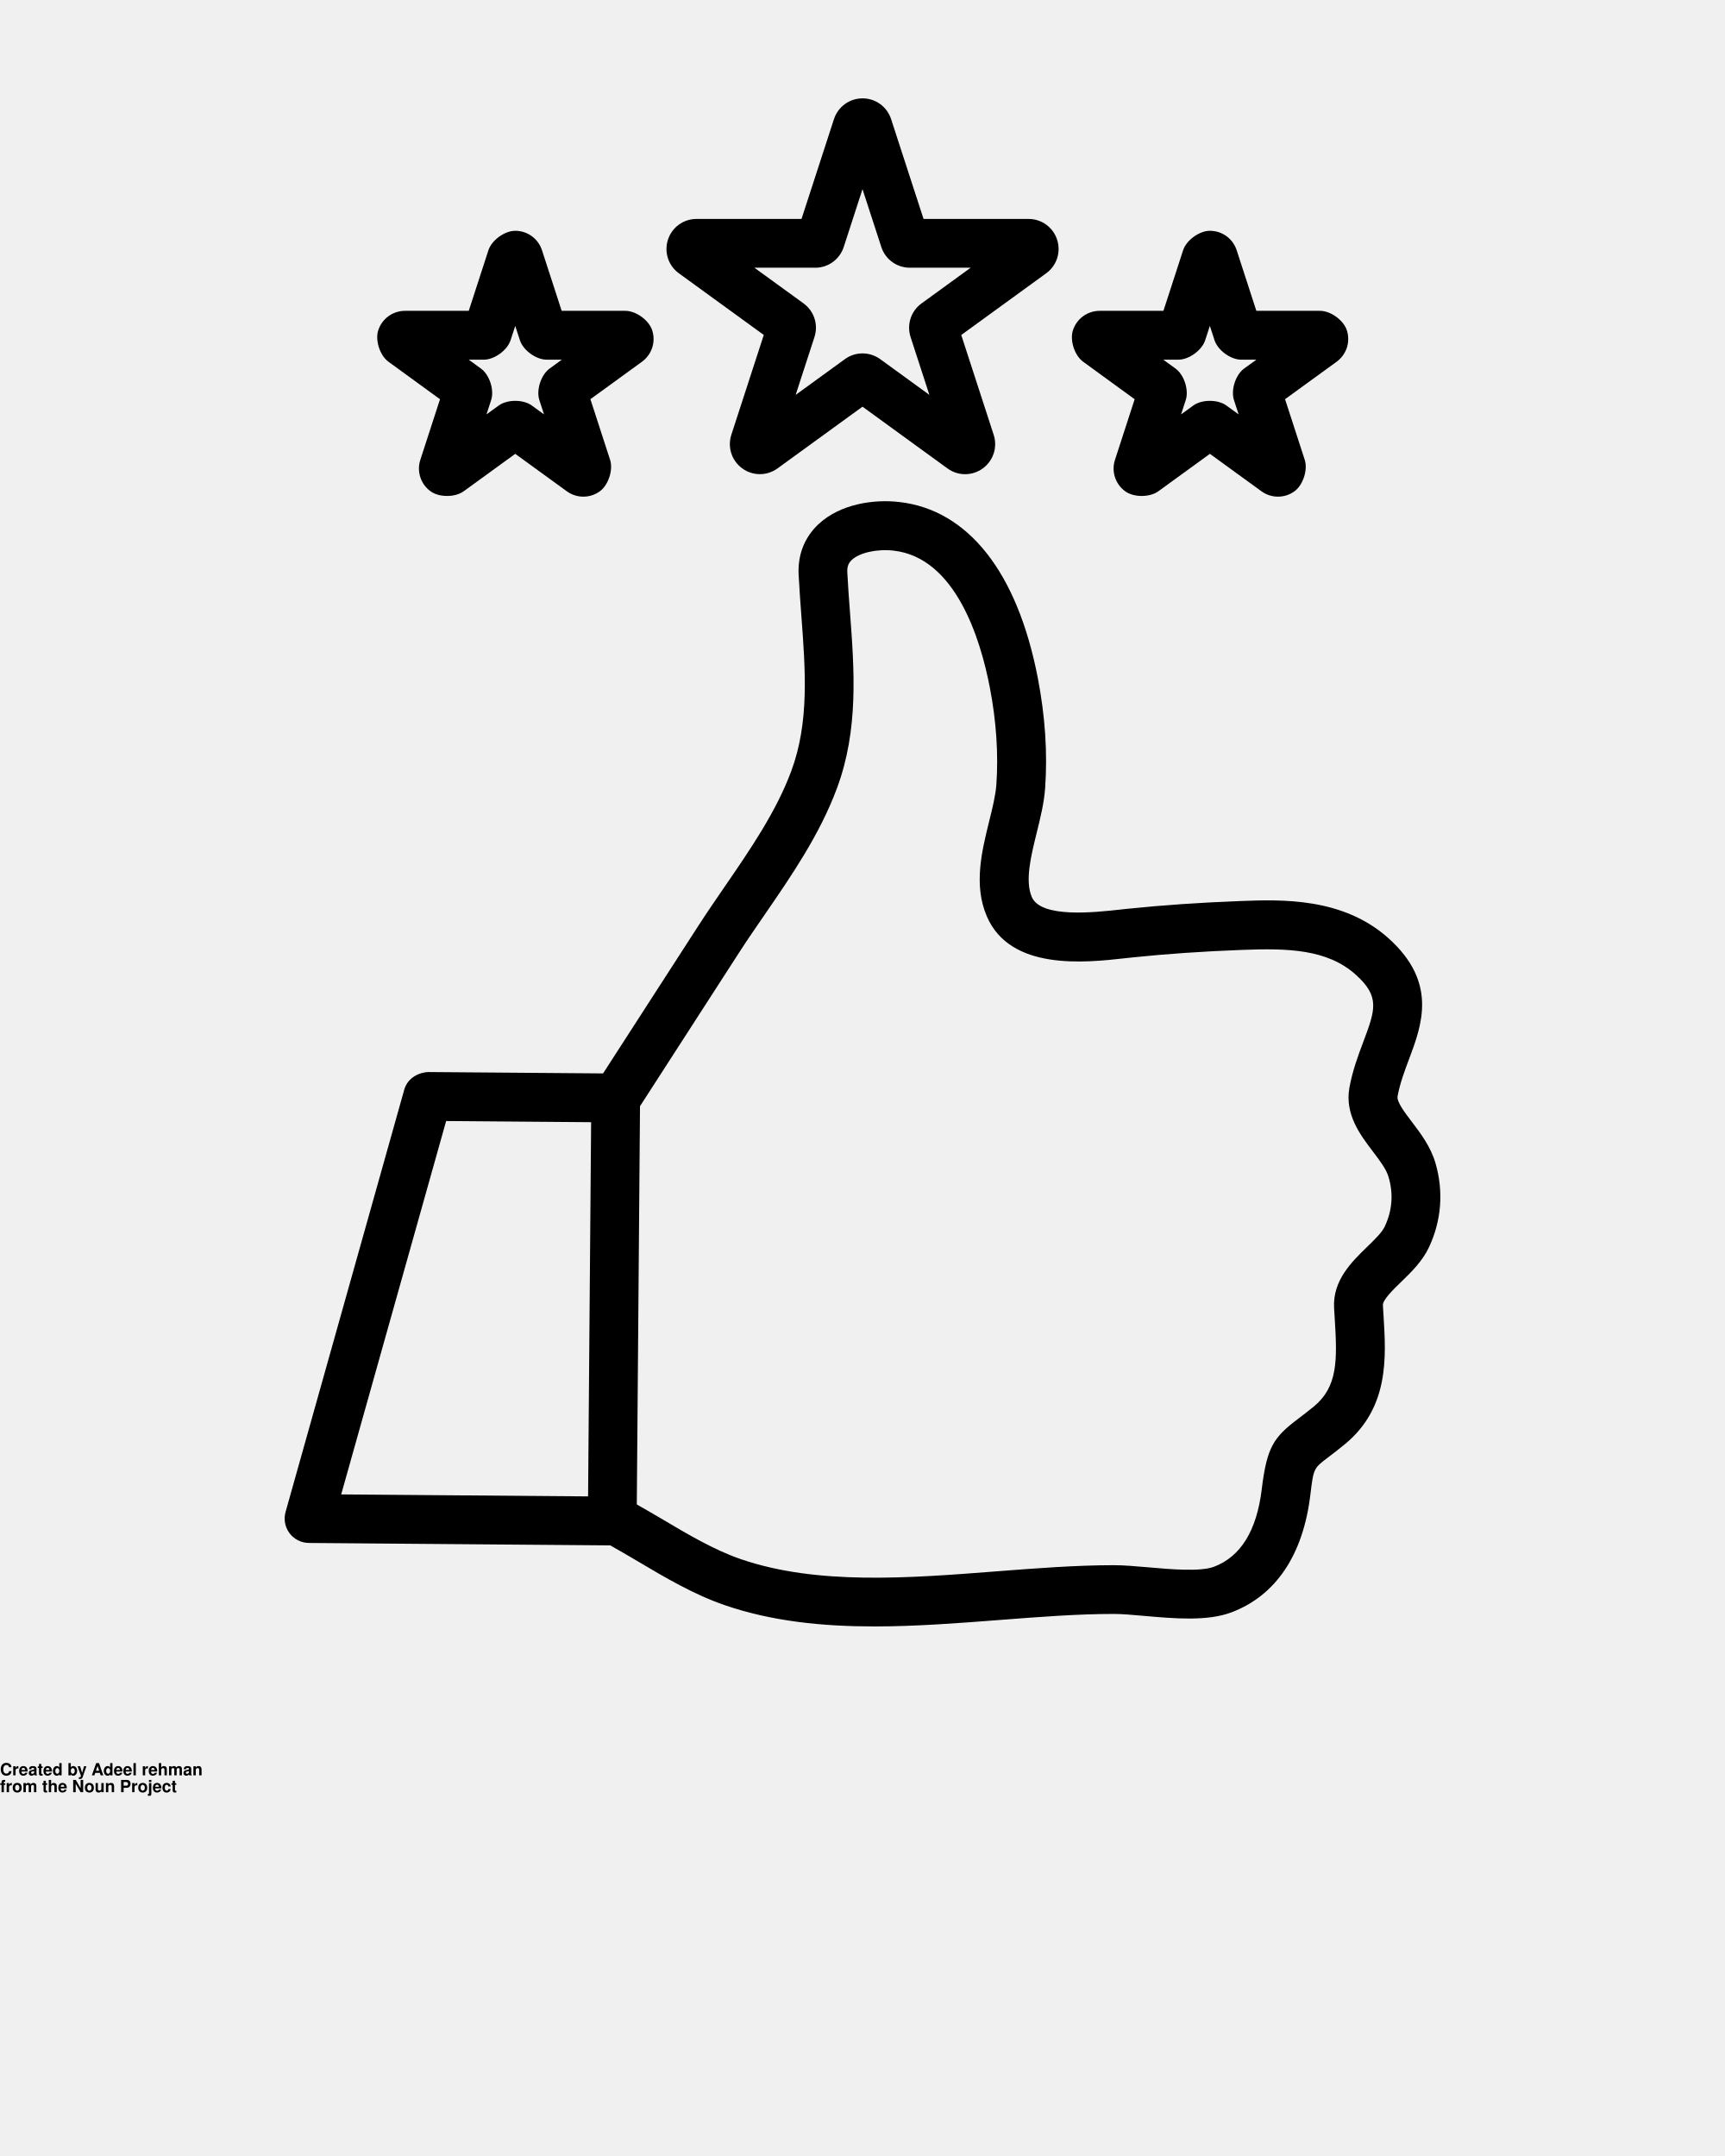
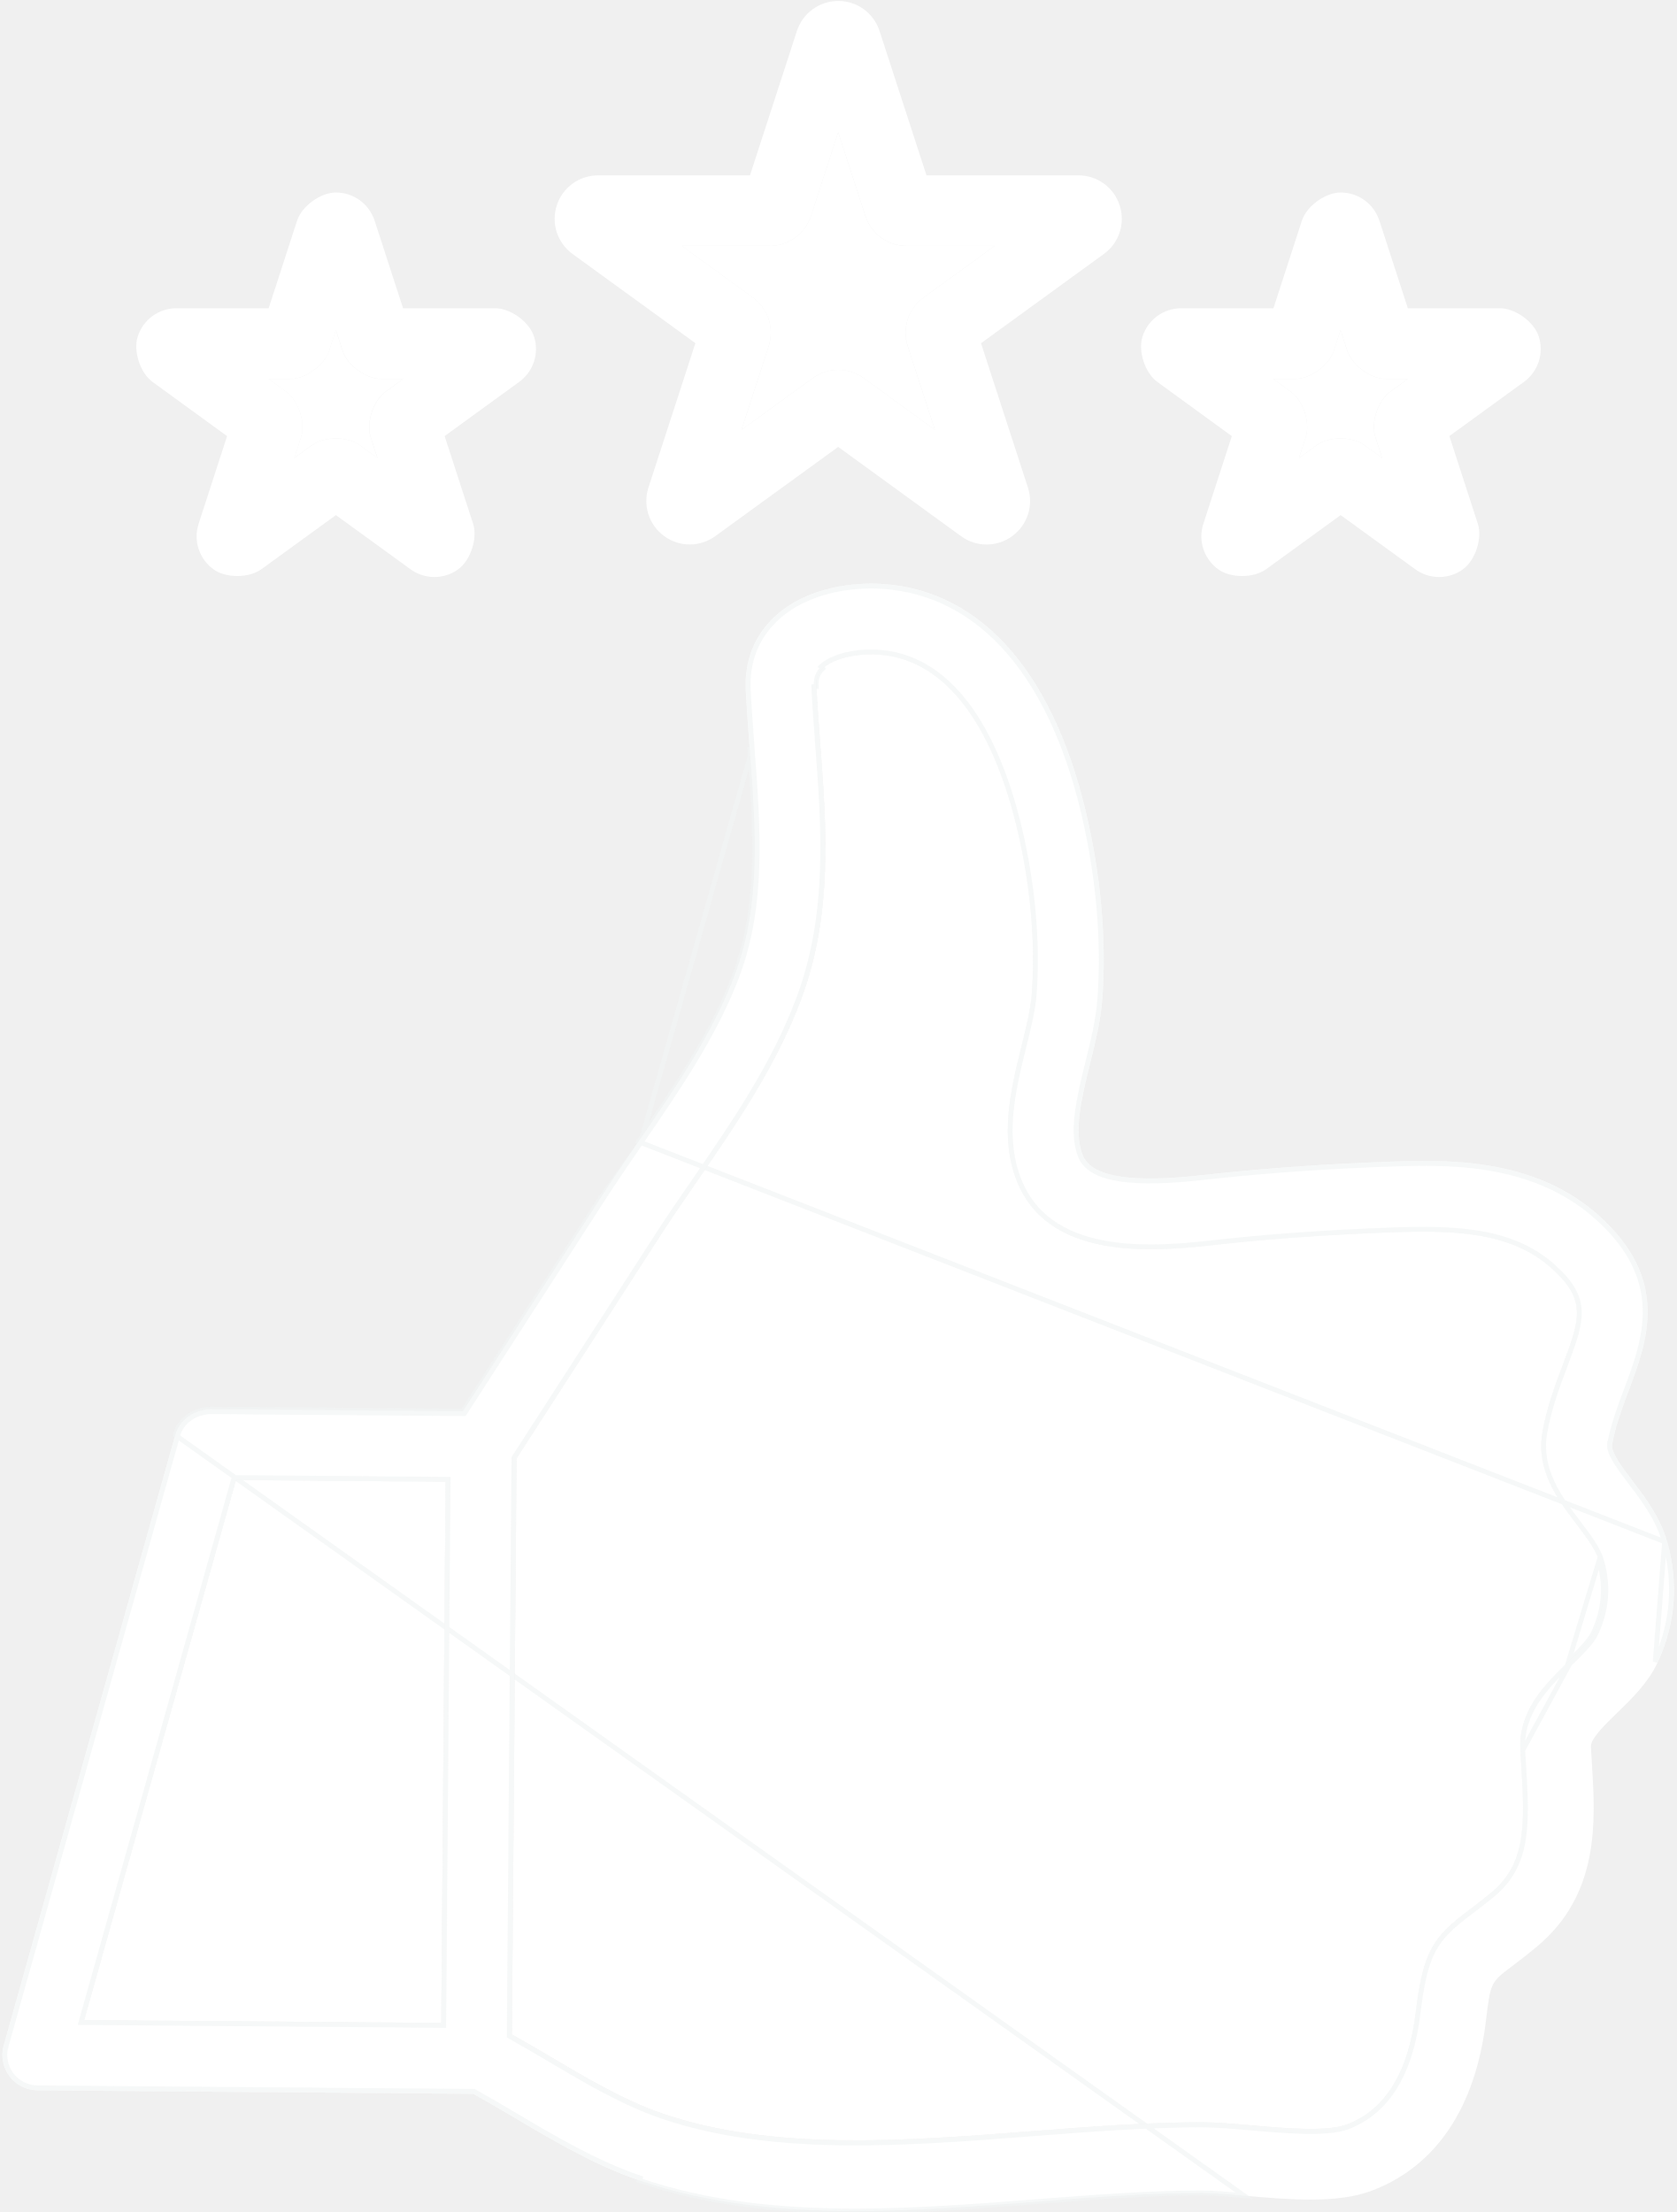
- <svg xmlns="http://www.w3.org/2000/svg" version="1.1" x="0px" y="0px" viewBox="0 0 512 640" style="enable-background:new 0 0 512 512;" xml:space="preserve">
-   <style type="text/css">
- 	.st0{fill:none;}
- </style>
-   <g>
-     <path class="st0" d="M241.73,100.09l-5.57,17.14l14.61-10.61c3.11-2.28,7.32-2.28,10.47-0.01l14.61,10.62l-5.58-17.17   c-1.19-3.71,0.13-7.71,3.25-9.98l14.59-10.6h-18.05c-3.86,0-7.27-2.46-8.47-6.13L256,56.15l-5.58,17.16   c-1.22,3.7-4.62,6.16-8.48,6.16h-18.06l14.61,10.61C241.65,92.39,242.94,96.4,241.73,100.09z" />
-     <path class="st0" d="M145.76,118.76l-1.38,4.25l3.63-2.64c2.55-1.84,7.29-1.85,9.82,0.01l3.62,2.63l-1.39-4.27   c-0.97-2.98,0.5-7.49,3.04-9.33l3.63-2.64h-4.49c-3.14,0-6.98-2.79-7.95-5.78l-1.38-4.25l-1.39,4.26c-0.97,2.99-4.8,5.77-7.95,5.77   h-4.49l3.63,2.64C145.28,111.25,146.74,115.78,145.76,118.76z" />
-     <path class="st0" d="M351.93,118.76l-1.38,4.25l3.63-2.64c2.55-1.84,7.29-1.85,9.82,0.01l3.63,2.63l-1.39-4.27   c-0.96-2.96,0.47-7.44,2.97-9.3l3.69-2.67h-4.49c-3.18,0-7.04-2.84-7.97-5.88l-1.35-4.16l-1.39,4.27c-0.97,2.99-4.8,5.77-7.95,5.77   h-4.49l3.63,2.64C351.45,111.25,352.92,115.78,351.93,118.76z" />
-     <path class="st0" d="M407.49,341.73c-3.72-4.9-8.36-10.99-6.93-18.89c0.92-5.08,2.6-9.58,4.1-13.55   c3.58-9.54,5.06-13.49-2.24-20.02c-8.51-7.62-20.31-7.84-33.67-7.34c-11.71,0.45-22.4,1.17-32.69,2.25l-2.04,0.22   c-11.91,1.34-34.1,3.76-41.07-12.41c-4-9.26-1.51-19.33,0.68-28.21c0.98-3.97,1.91-7.73,2.14-10.89   c0.64-9.14-0.01-18.86-1.95-28.91c-2.75-14.26-10.13-38.49-28.57-40.57c-4.92-0.55-10.1,0.62-12.4,2.77   c-0.71,0.67-1.43,1.63-1.32,3.68c0.2,3.92,0.49,7.85,0.79,11.78c1.29,17.13,2.62,34.85-3.86,52.3   c-5.11,13.76-13.43,25.86-21.48,37.57c-2.6,3.78-5.17,7.51-7.58,11.24l-29.4,45.58l-0.95,118.22c2.49,1.42,4.98,2.85,7.5,4.34   c7.63,4.53,15.51,9.21,23.39,11.9c22.59,7.74,49.67,5.65,75.84,3.62c11.6-0.9,23.61-1.83,34.83-1.83c2.92,0,6.51,0.3,10.35,0.64   c6.47,0.57,15.36,1.36,19.41-0.18c7.93-2.99,12.69-10.74,14.17-23.02c1.54-12.64,3.56-15.43,10.89-20.97   c1.27-0.96,2.77-2.09,4.59-3.59c7.06-5.84,6.96-13.62,6.2-25.84l-0.21-3.39c-0.45-8.2,5.23-13.7,9.79-18.12   c2.17-2.09,4.41-4.27,5.24-6.04c2.24-4.75,2.63-9.73,1.16-14.8C411.49,347,409.55,344.44,407.49,341.73z" />
-     <polygon class="st0" points="101.27,443.61 174.55,444.2 175.44,333.11 132.42,332.77  " />
-     <path d="M426.07,345.28c-1.42-4.9-4.41-8.84-7.05-12.31c-2.11-2.77-4.5-5.92-4.2-7.55c0.68-3.79,2.07-7.47,3.4-11.02   c3.81-10.15,8.55-22.76-6.13-35.91c-13.55-12.14-31.79-11.48-43.88-11.02c-12.04,0.45-23.04,1.21-33.65,2.31l-2.14,0.23   c-7.61,0.84-23.44,2.59-26.17-3.74c-2.06-4.79-0.28-12.02,1.44-19.01c1.09-4.39,2.21-8.93,2.52-13.34c0.74-10.4,0-21.4-2.18-32.68   c-6.05-31.37-20.68-49.92-41.18-52.23c-7.33-0.84-17.41,0.49-23.94,6.62c-4.13,3.88-6.16,9.06-5.87,14.96   c0.21,4.04,0.51,8.09,0.81,12.14c1.22,16.3,2.38,31.69-3,46.18c-4.48,12.07-12.28,23.42-19.83,34.4c-2.67,3.9-5.33,7.76-7.8,11.6   l-28.22,43.73L127,318.23c-3.3,0.23-6.16,2.14-7.03,5.29l-35.21,125.3c-0.61,2.17-0.17,4.51,1.18,6.31   c1.36,1.8,3.48,2.87,5.74,2.89l89.45,0.72c2.66,1.49,5.32,3.04,8,4.63c8.26,4.9,16.8,9.97,26.08,13.15   c14.03,4.8,29.03,6.28,44.31,6.28c12.39,0,24.96-0.97,37.35-1.93c11.85-0.92,23.05-1.78,33.72-1.78c2.55,0,5.71,0.29,9.08,0.59   c8.75,0.77,18.66,1.65,25.81-1.05c13.19-4.98,21.29-17.03,23.44-34.84c0.96-7.9,0.96-7.9,5.24-11.15c1.4-1.06,3.07-2.32,5.07-3.98   c13.11-10.83,12.18-25.84,11.43-37.91l-0.2-3.28c-0.08-1.61,2.96-4.56,5.4-6.93c2.96-2.86,6.3-6.1,8.26-10.26   C427.84,362.36,428.52,353.71,426.07,345.28z M174.55,444.2l-73.28-0.59l31.15-110.84l43.03,0.35L174.55,444.2z M411,364.11   c-0.83,1.77-3.08,3.94-5.24,6.04c-4.56,4.42-10.23,9.92-9.79,18.12l0.21,3.39c0.76,12.22,0.86,20-6.2,25.84   c-1.81,1.49-3.32,2.63-4.59,3.59c-7.33,5.55-9.35,8.34-10.89,20.97c-1.47,12.28-6.24,20.02-14.17,23.02   c-4.05,1.54-12.93,0.75-19.41,0.18c-3.84-0.34-7.44-0.64-10.35-0.64c-11.23,0-23.23,0.93-34.83,1.83   c-26.17,2.04-53.25,4.13-75.84-3.62c-7.88-2.7-15.76-7.37-23.39-11.9c-2.51-1.49-5-2.92-7.5-4.34l0.95-118.22l29.4-45.58   c2.41-3.73,4.98-7.47,7.58-11.24c8.05-11.71,16.37-23.81,21.48-37.57c6.48-17.45,5.15-35.17,3.86-52.3   c-0.3-3.93-0.59-7.86-0.79-11.78c-0.11-2.05,0.61-3.01,1.32-3.68c2.29-2.16,7.48-3.33,12.4-2.77   c18.45,2.07,25.82,26.31,28.57,40.57c1.94,10.04,2.59,19.77,1.95,28.91c-0.23,3.16-1.15,6.92-2.14,10.89   c-2.19,8.88-4.68,18.95-0.68,28.21c6.97,16.18,29.16,13.75,41.07,12.41l2.04-0.22c10.29-1.08,20.98-1.8,32.69-2.25   c13.37-0.5,25.17-0.28,33.67,7.34c7.3,6.53,5.82,10.48,2.24,20.02c-1.49,3.97-3.18,8.47-4.1,13.55c-1.42,7.9,3.21,13.99,6.93,18.89   c2.06,2.71,4,5.26,4.68,7.58C413.63,354.38,413.24,359.36,411,364.11z" />
-     <path d="M226.7,99.43l-9.64,29.66c-1.18,3.68,0.12,7.68,3.25,9.95c3.13,2.29,7.34,2.27,10.47,0L256,120.72l25.22,18.33   c1.57,1.14,3.4,1.71,5.23,1.71c1.85,0,3.69-0.57,5.26-1.72c3.13-2.29,4.42-6.29,3.23-9.96l-9.63-29.64l25.23-18.33   c3.13-2.28,4.42-6.29,3.22-9.97c-1.2-3.68-4.6-6.15-8.47-6.15h-31.17l-9.63-29.63c-1.2-3.68-4.59-6.16-8.46-6.16   c-0.01,0-0.01,0-0.02,0c-3.86,0-7.27,2.47-8.48,6.16l-9.63,29.63h-31.16c-3.87,0-7.28,2.47-8.48,6.15   c-1.2,3.68,0.09,7.69,3.23,9.98L226.7,99.43z M241.95,79.48c3.86,0,7.26-2.46,8.48-6.16L256,56.15l5.59,17.19   c1.2,3.67,4.61,6.13,8.47,6.13h18.05l-14.59,10.6c-3.13,2.26-4.44,6.26-3.25,9.98l5.58,17.17l-14.61-10.62   c-3.15-2.26-7.36-2.26-10.47,0.01l-14.61,10.61l5.57-17.14c1.22-3.69-0.07-7.7-3.22-10.01l-14.61-10.61H241.95z" />
-     <path d="M336.78,118.51l-5.84,17.99c-1.13,3.46,0.11,7.22,3.05,9.35c2.53,1.84,7.26,1.83,9.81-0.01l15.31-11.12l15.26,11.08   c1.48,1.09,3.21,1.63,4.95,1.63c1.71,0,3.42-0.52,4.88-1.58c2.55-1.84,4.03-6.37,3.06-9.36l-5.84-17.99l15.29-11.11   c2.94-2.13,4.17-5.89,3.05-9.34c-0.96-2.99-4.8-5.78-7.95-5.78h-18.91l-5.84-17.99c0-0.01,0-0.01-0.01-0.01   c-1.12-3.45-4.32-5.76-7.94-5.76c-3.14,0-6.98,2.79-7.95,5.77l-5.84,17.99h-18.92c-3.62,0-6.81,2.31-7.94,5.77   c-0.98,2.99,0.49,7.49,3.03,9.34L336.78,118.51z M349.76,106.77c3.14,0,6.98-2.79,7.95-5.77l1.39-4.27l1.35,4.16   c0.93,3.04,4.79,5.88,7.97,5.88h4.49l-3.69,2.67c-2.5,1.85-3.93,6.34-2.97,9.3l1.39,4.27l-3.63-2.63   c-2.53-1.85-7.27-1.85-9.82-0.01l-3.63,2.64l1.38-4.25c0.98-2.99-0.48-7.51-3.03-9.35l-3.63-2.64H349.76z" />
-     <path d="M130.6,118.51l-5.84,17.99c-1.13,3.46,0.11,7.22,3.05,9.35c2.53,1.84,7.26,1.83,9.81-0.01l15.31-11.12l15.26,11.08   c1.48,1.09,3.21,1.63,4.95,1.63c1.71,0,3.42-0.52,4.88-1.58c2.55-1.84,4.03-6.37,3.06-9.36l-5.84-17.99l15.29-11.11   c2.94-2.13,4.17-5.89,3.05-9.34c-0.96-2.99-4.8-5.78-7.95-5.78h-18.92l-5.84-17.99c0-0.01,0-0.01-0.01-0.01   c-1.12-3.45-4.32-5.76-7.94-5.76c-3.14,0-6.98,2.79-7.95,5.77l-5.84,17.99h-18.92c-3.62,0-6.81,2.31-7.94,5.77   c-0.98,2.99,0.49,7.49,3.03,9.34L130.6,118.51z M143.59,106.77c3.14,0,6.98-2.79,7.95-5.77l1.39-4.26l1.38,4.25   c0.96,2.99,4.8,5.78,7.95,5.78h4.49l-3.63,2.64c-2.54,1.85-4,6.35-3.04,9.33l1.39,4.27l-3.62-2.63c-2.53-1.85-7.27-1.85-9.82-0.01   l-3.63,2.64l1.38-4.25c0.98-2.99-0.48-7.51-3.03-9.35l-3.63-2.64H143.59z" />
-   </g>
-   <text x="0" y="527" fill="#000000" font-size="5px" font-weight="bold" font-family="'Helvetica Neue', Helvetica, Arial-Unicode, Arial, Sans-serif">Created by Adeel rehman</text>
-   <text x="0" y="532" fill="#000000" font-size="5px" font-weight="bold" font-family="'Helvetica Neue', Helvetica, Arial-Unicode, Arial, Sans-serif">from the Noun Project</text>
+ <svg xmlns="http://www.w3.org/2000/svg" width="344" height="454" viewBox="0 0 344 454" fill="none">
+   <path d="M157.73 71.09L152.16 88.23L166.77 77.62C169.88 75.34 174.09 75.34 177.24 77.61L191.85 88.23L186.27 71.06C185.08 67.35 186.4 63.35 189.52 61.08L204.11 50.48H186.06C182.2 50.48 178.79 48.02 177.59 44.35L172 27.15L166.42 44.31C165.2 48.01 161.8 50.47 157.94 50.47H139.88L154.49 61.08C157.65 63.39 158.94 67.4 157.73 71.09Z" fill="white" />
+   <path d="M61.76 89.76L60.38 94.01L64.01 91.37C66.56 89.53 71.3 89.52 73.83 91.38L77.45 94.01L76.06 89.74C75.09 86.76 76.56 82.25 79.1 80.41L82.73 77.77H78.24C75.1 77.77 71.26 74.98 70.29 71.99L68.91 67.74L67.52 72C66.55 74.99 62.72 77.77 59.57 77.77H55.08L58.71 80.41C61.28 82.25 62.74 86.78 61.76 89.76Z" fill="white" />
+   <path d="M267.93 89.76L266.55 94.01L270.18 91.37C272.73 89.53 277.47 89.52 280 91.38L283.63 94.01L282.24 89.74C281.28 86.78 282.71 82.3 285.21 80.44L288.9 77.77H284.41C281.23 77.77 277.37 74.93 276.44 71.89L275.09 67.73L273.7 72C272.73 74.99 268.9 77.77 265.75 77.77H261.26L264.89 80.41C267.45 82.25 268.92 86.78 267.93 89.76Z" fill="white" />
+   <path d="M323.49 312.73C319.77 307.83 315.13 301.74 316.56 293.84C317.48 288.76 319.16 284.26 320.66 280.29C324.24 270.75 325.72 266.8 318.42 260.27C309.91 252.65 298.11 252.43 284.75 252.93C273.04 253.38 262.35 254.1 252.06 255.18L250.02 255.4C238.11 256.74 215.92 259.16 208.95 242.99C204.95 233.73 207.44 223.66 209.63 214.78C210.61 210.81 211.54 207.05 211.77 203.89C212.41 194.75 211.76 185.03 209.82 174.98C207.07 160.72 199.69 136.49 181.25 134.41C176.33 133.86 171.15 135.03 168.85 137.18C168.14 137.85 167.42 138.81 167.53 140.86C167.73 144.78 168.02 148.71 168.32 152.64C169.61 169.77 170.94 187.49 164.46 204.94C159.35 218.7 151.03 230.8 142.98 242.51C140.38 246.29 137.81 250.02 135.4 253.75L106 299.33L105.05 417.55C107.54 418.97 110.03 420.4 112.55 421.89C120.18 426.42 128.06 431.1 135.94 433.79C158.53 441.53 185.61 439.44 211.78 437.41C223.38 436.51 235.39 435.58 246.61 435.58C249.53 435.58 253.12 435.88 256.96 436.22C263.43 436.79 272.32 437.58 276.37 436.04C284.3 433.05 289.06 425.3 290.54 413.02C292.08 400.38 294.1 397.59 301.43 392.05C302.7 391.09 304.2 389.96 306.02 388.46C313.08 382.62 312.98 374.84 312.22 362.62L312.01 359.23C311.56 351.03 317.24 345.53 321.8 341.11C323.97 339.02 326.21 336.84 327.04 335.07C329.28 330.32 329.67 325.34 328.2 320.27C327.49 318 325.55 315.44 323.49 312.73Z" fill="white" />
+   <path d="M17.27 414.61L90.55 415.2L91.44 304.11L48.42 303.77L17.27 414.61Z" fill="white" />
+   <path d="M342.07 316.28C340.65 311.38 337.66 307.44 335.02 303.97C332.91 301.2 330.52 298.05 330.82 296.42C331.5 292.63 332.89 288.95 334.22 285.4C338.03 275.25 342.77 262.64 328.09 249.49C314.54 237.35 296.3 238.01 284.21 238.47C272.17 238.92 261.17 239.68 250.56 240.78L248.42 241.01C240.81 241.85 224.98 243.6 222.25 237.27C220.19 232.48 221.97 225.25 223.69 218.26C224.78 213.87 225.9 209.33 226.21 204.92C226.95 194.52 226.21 183.52 224.03 172.24C217.98 140.87 203.35 122.32 182.85 120.01C175.52 119.17 165.44 120.5 158.91 126.63C154.78 130.51 152.75 135.69 153.04 141.59C153.25 145.63 153.55 149.68 153.85 153.73C155.07 170.03 156.23 185.42 150.85 199.91C146.37 211.98 138.57 223.33 131.02 234.31C128.35 238.21 125.69 242.07 123.22 245.91L95 289.64L43 289.23C39.7 289.46 36.84 291.37 35.97 294.52L0.76 419.82C0.15 421.99 0.59 424.33 1.94 426.13C3.3 427.93 5.42 429 7.68 429.02L97.13 429.74C99.79 431.23 102.45 432.78 105.13 434.37C113.39 439.27 121.93 444.34 131.21 447.52C145.24 452.32 160.24 453.8 175.52 453.8C187.91 453.8 200.48 452.83 212.87 451.87C224.72 450.95 235.92 450.09 246.59 450.09C249.14 450.09 252.3 450.38 255.67 450.68C264.42 451.45 274.33 452.33 281.48 449.63C294.67 444.65 302.77 432.6 304.92 414.79C305.88 406.89 305.88 406.89 310.16 403.64C311.56 402.58 313.23 401.32 315.23 399.66C328.34 388.83 327.41 373.82 326.66 361.75L326.46 358.47C326.38 356.86 329.42 353.91 331.86 351.54C334.82 348.68 338.16 345.44 340.12 341.28C343.84 333.36 344.52 324.71 342.07 316.28ZM90.55 415.2L17.27 414.61L48.42 303.77L91.45 304.12L90.55 415.2ZM327 335.11C326.17 336.88 323.92 339.05 321.76 341.15C317.2 345.57 311.53 351.07 311.97 359.27L312.18 362.66C312.94 374.88 313.04 382.66 305.98 388.5C304.17 389.99 302.66 391.13 301.39 392.09C294.06 397.64 292.04 400.43 290.5 413.06C289.03 425.34 284.26 433.08 276.33 436.08C272.28 437.62 263.4 436.83 256.92 436.26C253.08 435.92 249.48 435.62 246.57 435.62C235.34 435.62 223.34 436.55 211.74 437.45C185.57 439.49 158.49 441.58 135.9 433.83C128.02 431.13 120.14 426.46 112.51 421.93C110 420.44 107.51 419.01 105.01 417.59L105.96 299.37L135.36 253.79C137.77 250.06 140.34 246.32 142.94 242.55C150.99 230.84 159.31 218.74 164.42 204.98C170.9 187.53 169.57 169.81 168.28 152.68C167.98 148.75 167.69 144.82 167.49 140.9C167.38 138.85 168.1 137.89 168.81 137.22C171.1 135.06 176.29 133.89 181.21 134.45C199.66 136.52 207.03 160.76 209.78 175.02C211.72 185.06 212.37 194.79 211.73 203.93C211.5 207.09 210.58 210.85 209.59 214.82C207.4 223.7 204.91 233.77 208.91 243.03C215.88 259.21 238.07 256.78 249.98 255.44L252.02 255.22C262.31 254.14 273 253.42 284.71 252.97C298.08 252.47 309.88 252.69 318.38 260.31C325.68 266.84 324.2 270.79 320.62 280.33C319.13 284.3 317.44 288.8 316.52 293.88C315.1 301.78 319.73 307.87 323.45 312.77C325.51 315.48 327.45 318.03 328.13 320.35C329.63 325.38 329.24 330.36 327 335.11Z" fill="white" />
+   <path d="M341.59 316.42L341.59 316.419C340.2 311.622 337.269 307.752 334.622 304.273C333.571 302.893 332.43 301.392 331.591 300.03C331.171 299.348 330.816 298.685 330.585 298.075C330.359 297.476 330.229 296.871 330.328 296.331M341.59 316.42L131.02 234.31C138.57 223.33 146.37 211.98 150.85 199.91C156.223 185.438 155.073 170.069 153.855 153.791L153.85 153.73L154.349 153.693M341.59 316.42C344.006 324.733 343.336 333.258 339.667 341.067L341.59 316.42ZM330.328 296.331C331.006 292.552 332.379 288.889 333.686 285.4L333.752 285.225L333.752 285.224C335.662 280.135 337.759 274.536 337.589 268.584C337.42 262.671 335.006 256.356 327.756 249.862C314.378 237.876 296.348 238.509 284.229 238.97C272.199 239.419 261.21 240.179 250.612 241.277C250.612 241.277 250.612 241.277 250.612 241.277L248.475 241.507L248.473 241.507L248.452 241.51C244.653 241.929 238.767 242.579 233.481 242.328C230.835 242.203 228.306 241.851 226.252 241.114C224.201 240.378 222.551 239.231 221.791 237.468L221.791 237.468C220.708 234.95 220.65 231.837 221.056 228.529C221.462 225.221 222.342 221.645 223.199 218.165L223.205 218.141L223.205 218.14C224.297 213.742 225.405 209.244 225.711 204.885L225.711 204.885C226.448 194.533 225.712 183.577 223.539 172.335L223.539 172.335C217.503 141.039 202.962 122.779 182.794 120.507L182.793 120.507C175.537 119.675 165.632 121.006 159.252 126.995C155.235 130.769 153.257 135.804 153.539 141.564C153.749 145.598 154.049 149.642 154.349 153.693L154.349 153.693M330.328 296.331C330.328 296.331 330.328 296.331 330.328 296.332L330.82 296.42L330.328 296.33C330.328 296.33 330.328 296.33 330.328 296.331ZM154.349 153.693L154.358 153.812C155.573 170.046 156.73 185.51 151.319 200.084C146.813 212.222 138.975 223.624 131.433 234.592M154.349 153.693L131.433 234.592M131.433 234.592C131.193 234.943 130.953 235.292 130.714 235.642C128.286 239.186 125.885 242.692 123.641 246.181L123.64 246.181L95.42 289.911L95.271 290.142L94.996 290.14L43.016 289.73M131.433 234.592L123.22 245.91L95 289.64L43 289.23M43.016 289.73C43.022 289.73 43.029 289.729 43.035 289.729L43 289.23M43.016 289.73L42.996 289.73L43 289.23M43.016 289.73C39.888 289.955 37.252 291.756 36.452 294.653L36.451 294.655L1.241 419.955L0.76 419.82L1.241 419.955C0.674 421.975 1.083 424.153 2.339 425.829C3.606 427.505 5.58 428.501 7.684 428.52L97.134 429.24L97.262 429.241L97.374 429.304C100.039 430.796 102.703 432.349 105.385 433.94L105.405 433.952C113.666 438.853 122.156 443.889 131.372 447.047C131.372 447.047 131.372 447.047 131.372 447.047L131.21 447.52C145.24 452.32 160.24 453.8 175.52 453.8C187.91 453.8 200.48 452.83 212.87 451.87C224.72 450.95 235.92 450.09 246.59 450.09C249.049 450.09 252.075 450.36 255.31 450.648L35.97 294.52C36.84 291.37 39.7 289.46 43 289.23M322.109 341.508L322.108 341.509C317.521 345.955 312.045 351.301 312.469 359.239L322.109 341.508ZM322.109 341.508L322.226 341.394C323.266 340.383 324.334 339.345 325.248 338.343C326.191 337.31 327.004 336.279 327.452 335.323M322.109 341.508L312.469 359.243L312.679 362.629C313.436 374.801 313.583 382.859 306.299 388.885L306.298 388.886C304.5 390.366 302.997 391.502 301.736 392.455L301.692 392.489C301.692 392.489 301.692 392.489 301.692 392.489C298.034 395.258 295.772 397.289 294.213 400.159C292.648 403.04 291.765 406.813 290.996 413.121C289.515 425.49 284.685 433.454 276.507 436.548C274.381 437.356 271.058 437.537 267.526 437.461C264.005 437.385 260.189 437.05 256.973 436.767L256.876 436.758L256.876 436.758C253.031 436.418 249.454 436.12 246.57 436.12C235.363 436.12 223.383 437.048 211.779 437.949C185.637 439.986 158.445 442.093 135.738 434.303C127.8 431.583 119.875 426.884 112.255 422.36C109.749 420.872 107.262 419.444 104.763 418.025L104.508 417.88L104.51 417.586L105.46 299.366L105.461 299.221L105.54 299.099L134.94 253.519L134.94 253.519C137.355 249.782 139.928 246.036 142.528 242.267C150.584 230.548 158.866 218.498 163.951 204.806C170.387 187.474 169.073 169.864 167.781 152.718C167.482 148.788 167.191 144.853 166.991 140.927C166.991 140.926 166.991 140.926 166.991 140.925L167.49 140.9C167.38 138.85 168.1 137.89 168.81 137.22L168.467 136.856C169.704 135.689 171.673 134.829 173.915 134.327C176.168 133.822 178.751 133.667 181.267 133.953C190.724 135.015 197.293 141.758 201.82 149.921C206.35 158.09 208.892 167.774 210.271 174.925C212.218 185.003 212.872 194.777 212.229 203.965L212.229 203.966C211.995 207.177 211.063 210.982 210.076 214.94C207.877 223.854 205.447 233.752 209.369 242.832L209.369 242.832C212.758 250.7 219.849 254.077 227.67 255.311C235.501 256.546 243.96 255.614 249.924 254.943L249.926 254.943L251.966 254.723L251.968 254.723C262.271 253.641 272.972 252.921 284.691 252.47L284.691 252.47C298.031 251.971 310.042 252.164 318.714 259.938C322.413 263.247 323.979 265.985 324.08 269.175C324.178 272.272 322.882 275.726 321.125 280.409L321.088 280.506C319.597 284.479 317.923 288.939 317.012 293.968C315.636 301.622 320.107 307.539 323.848 312.467C323.848 312.467 323.848 312.468 323.848 312.468L323.863 312.488C324.886 313.832 325.891 315.155 326.726 316.433C327.564 317.715 328.25 318.98 328.61 320.209C330.145 325.358 329.744 330.464 327.452 335.323M327.452 335.323L327 335.11M327.452 335.323C327.452 335.323 327.453 335.323 327.453 335.322L327 335.11M327 335.11C329.24 330.36 329.63 325.38 328.13 320.35L321.874 341.04C323.998 338.974 326.185 336.849 327 335.11ZM255.714 450.182L255.714 450.182L255.714 450.182ZM90.546 415.7L91.046 415.704L91.05 415.204L91.95 304.124L91.954 303.624L91.454 303.62L48.424 303.27L48.042 303.267L47.939 303.635L16.789 414.475L16.612 415.105L17.266 415.11L90.546 415.7Z" stroke="#F1F4F4" stroke-opacity="0.65" />
+   <path d="M142.7 70.43L133.06 100.09C131.88 103.77 133.18 107.77 136.31 110.04C139.44 112.33 143.65 112.31 146.78 110.04L172 91.72L197.22 110.05C198.79 111.19 200.62 111.76 202.45 111.76C204.3 111.76 206.14 111.19 207.71 110.04C210.84 107.75 212.13 103.75 210.94 100.08L201.31 70.44L226.54 52.11C229.67 49.83 230.96 45.82 229.76 42.14C228.56 38.46 225.16 35.99 221.29 35.99H190.12L180.49 6.36C179.29 2.68 175.9 0.2 172.03 0.2C172.02 0.2 172.02 0.2 172.01 0.2C168.15 0.2 164.74 2.67 163.53 6.36L153.9 35.99H122.74C118.87 35.99 115.46 38.46 114.26 42.14C113.06 45.82 114.35 49.83 117.49 52.12L142.7 70.43ZM157.95 50.48C161.81 50.48 165.21 48.02 166.43 44.32L172 27.15L177.59 44.34C178.79 48.01 182.2 50.47 186.06 50.47H204.11L189.52 61.07C186.39 63.33 185.08 67.33 186.27 71.05L191.85 88.22L177.24 77.6C174.09 75.34 169.88 75.34 166.77 77.61L152.16 88.22L157.73 71.08C158.95 67.39 157.66 63.38 154.51 61.07L139.9 50.46H157.95V50.48Z" fill="white" />
+   <path d="M252.78 89.51L246.94 107.5C245.81 110.96 247.05 114.72 249.99 116.85C252.52 118.69 257.25 118.68 259.8 116.84L275.11 105.72L290.37 116.8C291.85 117.89 293.58 118.43 295.32 118.43C297.03 118.43 298.74 117.91 300.2 116.85C302.75 115.01 304.23 110.48 303.26 107.49L297.42 89.5L312.71 78.39C315.65 76.26 316.88 72.5 315.76 69.05C314.8 66.06 310.96 63.27 307.81 63.27H288.9L283.06 45.28C283.06 45.27 283.06 45.27 283.05 45.27C281.93 41.82 278.73 39.51 275.11 39.51C271.97 39.51 268.13 42.3 267.16 45.28L261.32 63.27H242.4C238.78 63.27 235.59 65.58 234.46 69.04C233.48 72.03 234.95 76.53 237.49 78.38L252.78 89.51ZM265.76 77.77C268.9 77.77 272.74 74.98 273.71 72L275.1 67.73L276.45 71.89C277.38 74.93 281.24 77.77 284.42 77.77H288.91L285.22 80.44C282.72 82.29 281.29 86.78 282.25 89.74L283.64 94.01L280.01 91.38C277.48 89.53 272.74 89.53 270.19 91.37L266.56 94.01L267.94 89.76C268.92 86.77 267.46 82.25 264.91 80.41L261.28 77.77H265.76Z" fill="white" />
+   <path d="M46.6 89.51L40.76 107.5C39.63 110.96 40.87 114.72 43.81 116.85C46.34 118.69 51.07 118.68 53.62 116.84L68.93 105.72L84.19 116.8C85.67 117.89 87.4 118.43 89.14 118.43C90.85 118.43 92.56 117.91 94.02 116.85C96.57 115.01 98.05 110.48 97.08 107.49L91.24 89.5L106.53 78.39C109.47 76.26 110.7 72.5 109.58 69.05C108.62 66.06 104.78 63.27 101.63 63.27H82.71L76.87 45.28C76.87 45.27 76.87 45.27 76.86 45.27C75.74 41.82 72.54 39.51 68.92 39.51C65.78 39.51 61.94 42.3 60.97 45.28L55.13 63.27H36.21C32.59 63.27 29.4 65.58 28.27 69.04C27.29 72.03 28.76 76.53 31.3 78.38L46.6 89.51ZM59.59 77.77C62.73 77.77 66.57 74.98 67.54 72L68.93 67.74L70.31 71.99C71.27 74.98 75.11 77.77 78.26 77.77H82.75L79.12 80.41C76.58 82.26 75.12 86.76 76.08 89.74L77.47 94.01L73.85 91.38C71.32 89.53 66.58 89.53 64.03 91.37L60.4 94.01L61.78 89.76C62.76 86.77 61.3 82.25 58.75 80.41L55.12 77.77H59.59Z" fill="white" />
</svg>
